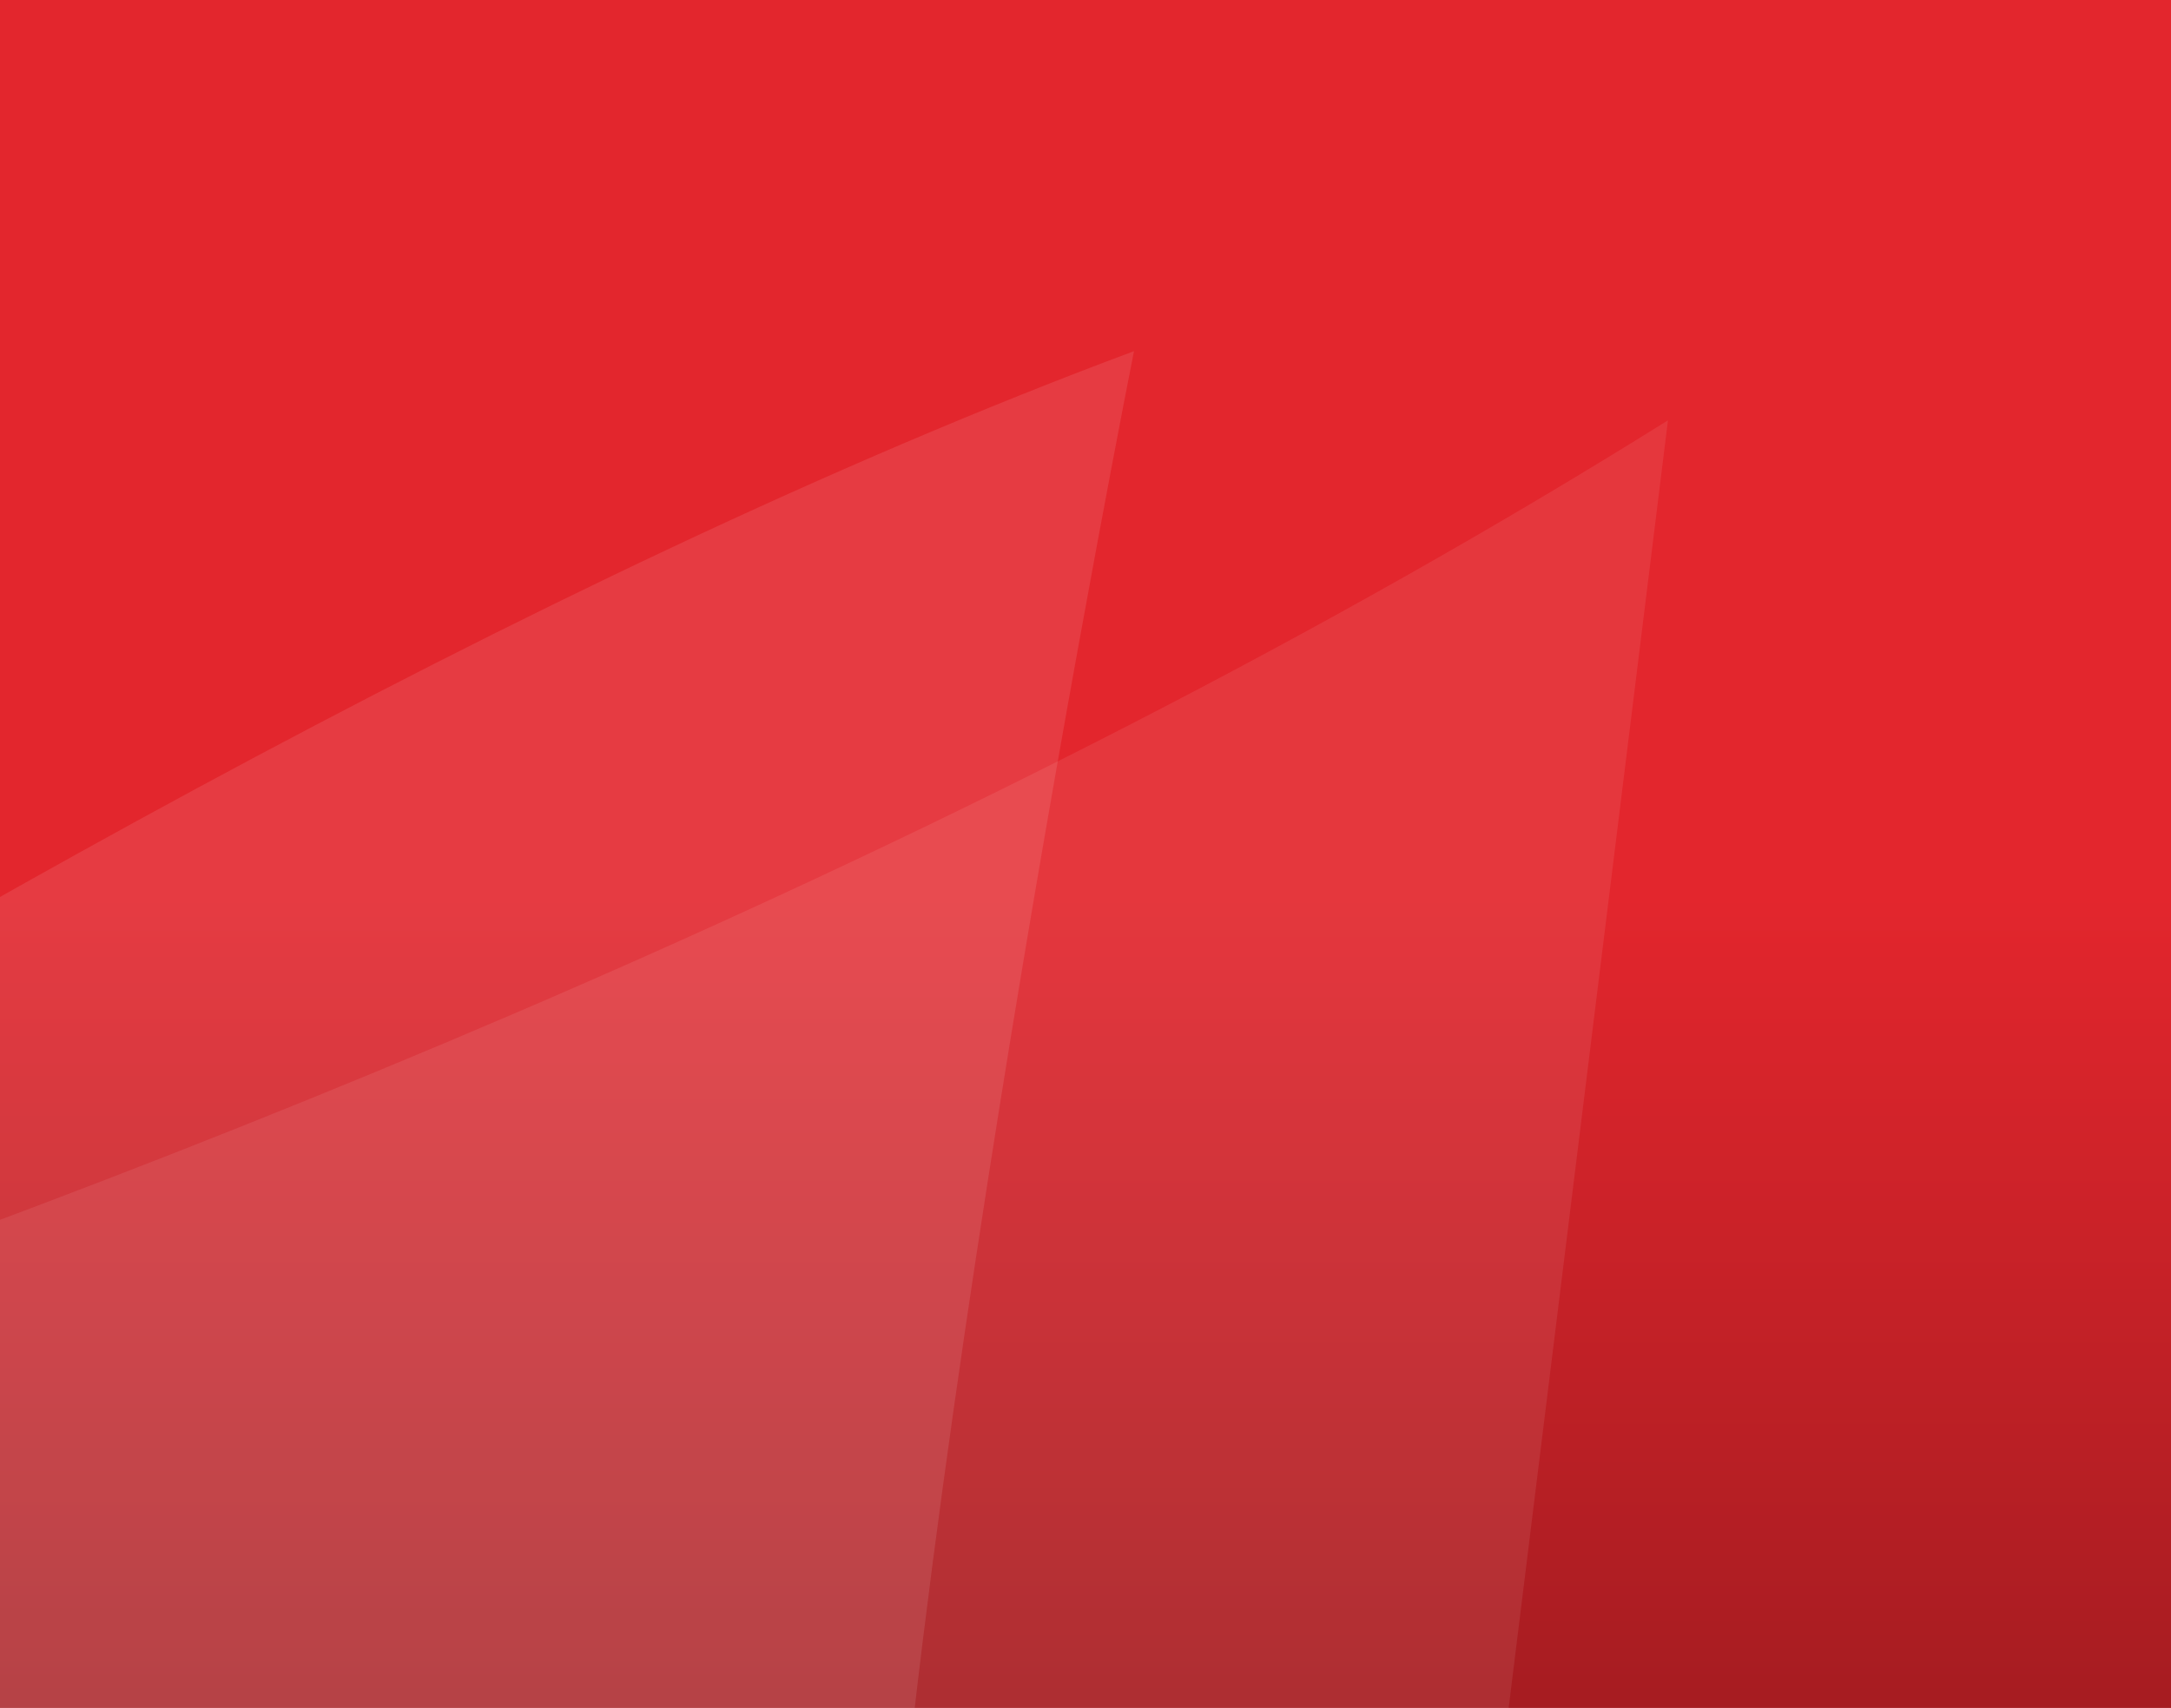
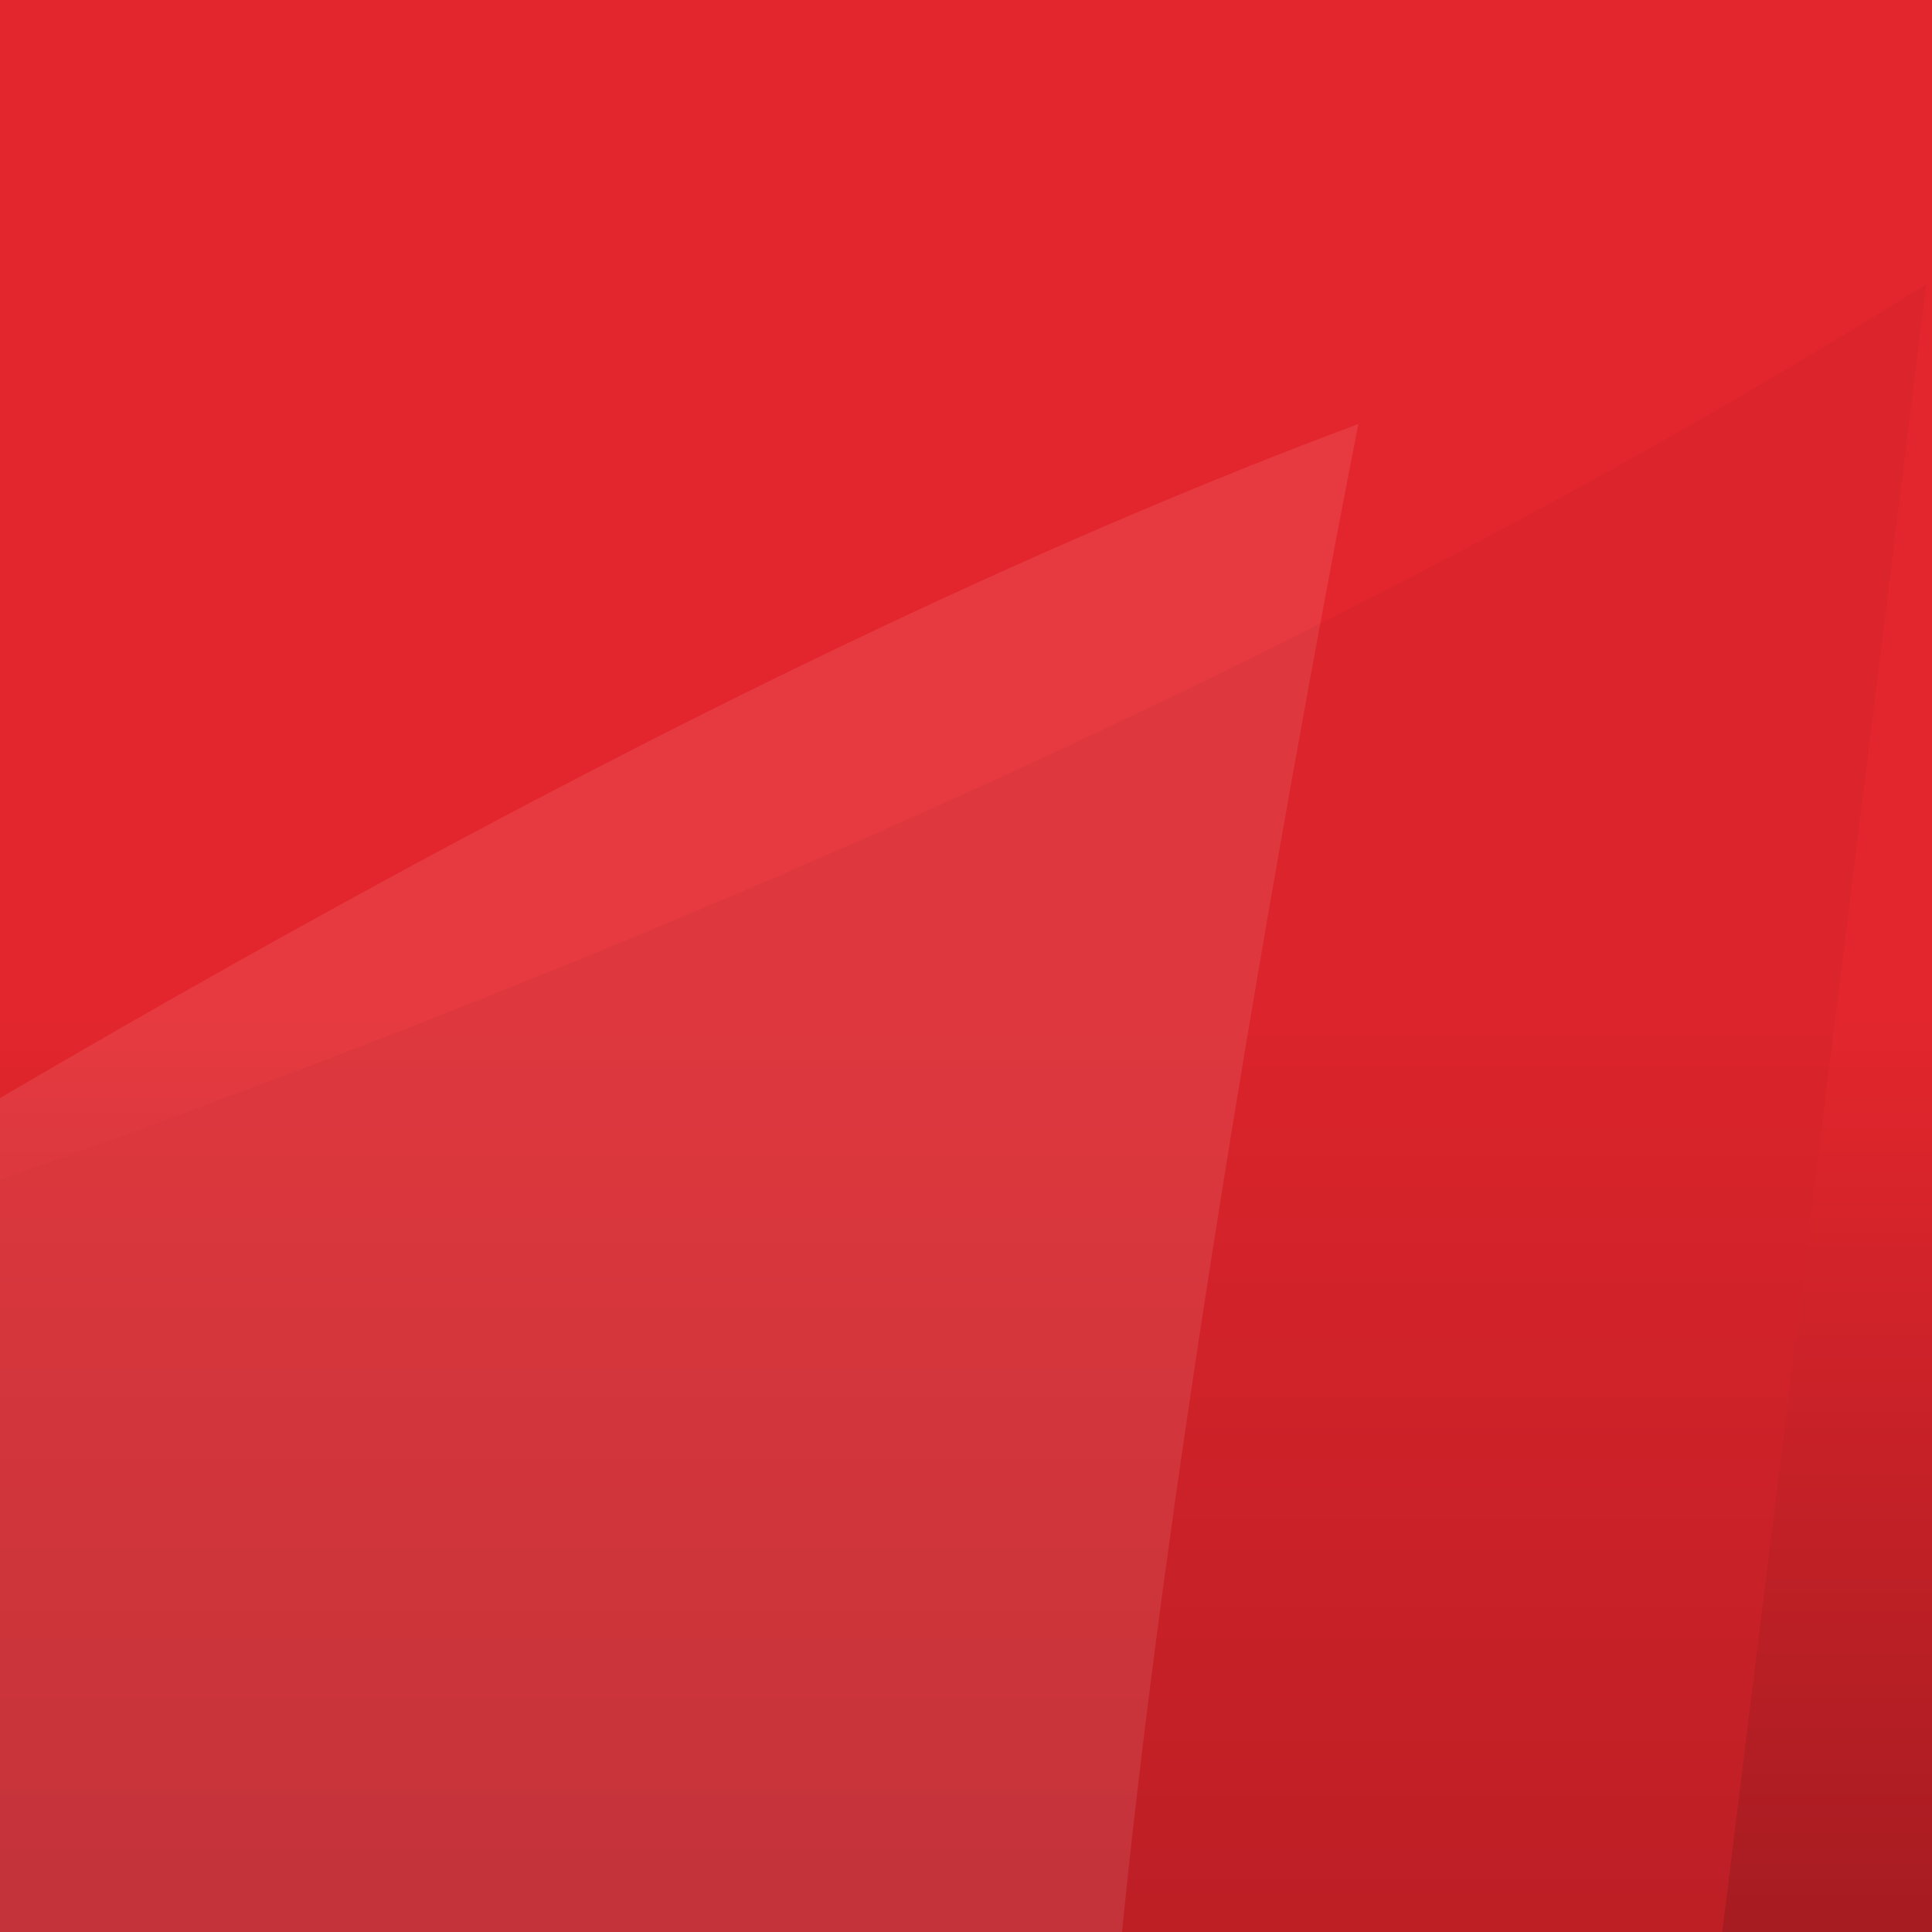
- <svg xmlns="http://www.w3.org/2000/svg" viewBox="0 0 408 321" fill="none">
-   <g clip-path="url(#clip0_429_1967)">
-     <rect width="408" height="321" fill="url(#paint0_linear_429_1967)" />
-     <path d="M240.371 669.857C240.371 669.857 -104.592 563.676 -293 319.577C-293 319.577 53.676 241.376 313.463 79" fill="white" fill-opacity="0.08" />
-     <path d="M-308 366.457C-308 366.457 -11.81 149.713 213.114 66C213.114 66 167.566 294.486 164.597 411.84" fill="white" fill-opacity="0.1" />
+ <svg xmlns="http://www.w3.org/2000/svg" width="360" height="360" viewBox="0 0 360 360" fill="none">
+   <g clip-path="url(#clip0_17064_529818)">
+     <rect width="360" height="360" fill="url(#paint0_linear_17064_529818)" />
+     <path d="M285.811 643.857C285.811 643.857 -59.152 537.676 -247.561 293.577C-247.561 293.577 99.116 215.376 358.902 53" fill="#D4232A" fill-opacity="0.5" />
+     <path opacity="0.6" d="M-268 379.467C-268 379.467 28.19 162.723 253.114 79.01C253.114 79.01 207.566 307.495 204.597 424.85" fill="white" fill-opacity="0.15" />
  </g>
  <defs>
-     <linearGradient id="paint0_linear_429_1967" x1="204" y1="0" x2="204" y2="321" gradientUnits="userSpaceOnUse">
+     <linearGradient id="paint0_linear_17064_529818" x1="180" y1="0" x2="180" y2="360" gradientUnits="userSpaceOnUse">
      <stop stop-color="#E3262D" />
      <stop offset="0.525" stop-color="#E3262D" />
      <stop offset="1" stop-color="#A61C21" />
    </linearGradient>
-     <clipPath id="clip0_429_1967">
-       <rect width="408" height="321" fill="white" />
+     <clipPath id="clip0_17064_529818">
+       <rect width="360" height="360" fill="white" />
    </clipPath>
  </defs>
</svg>
